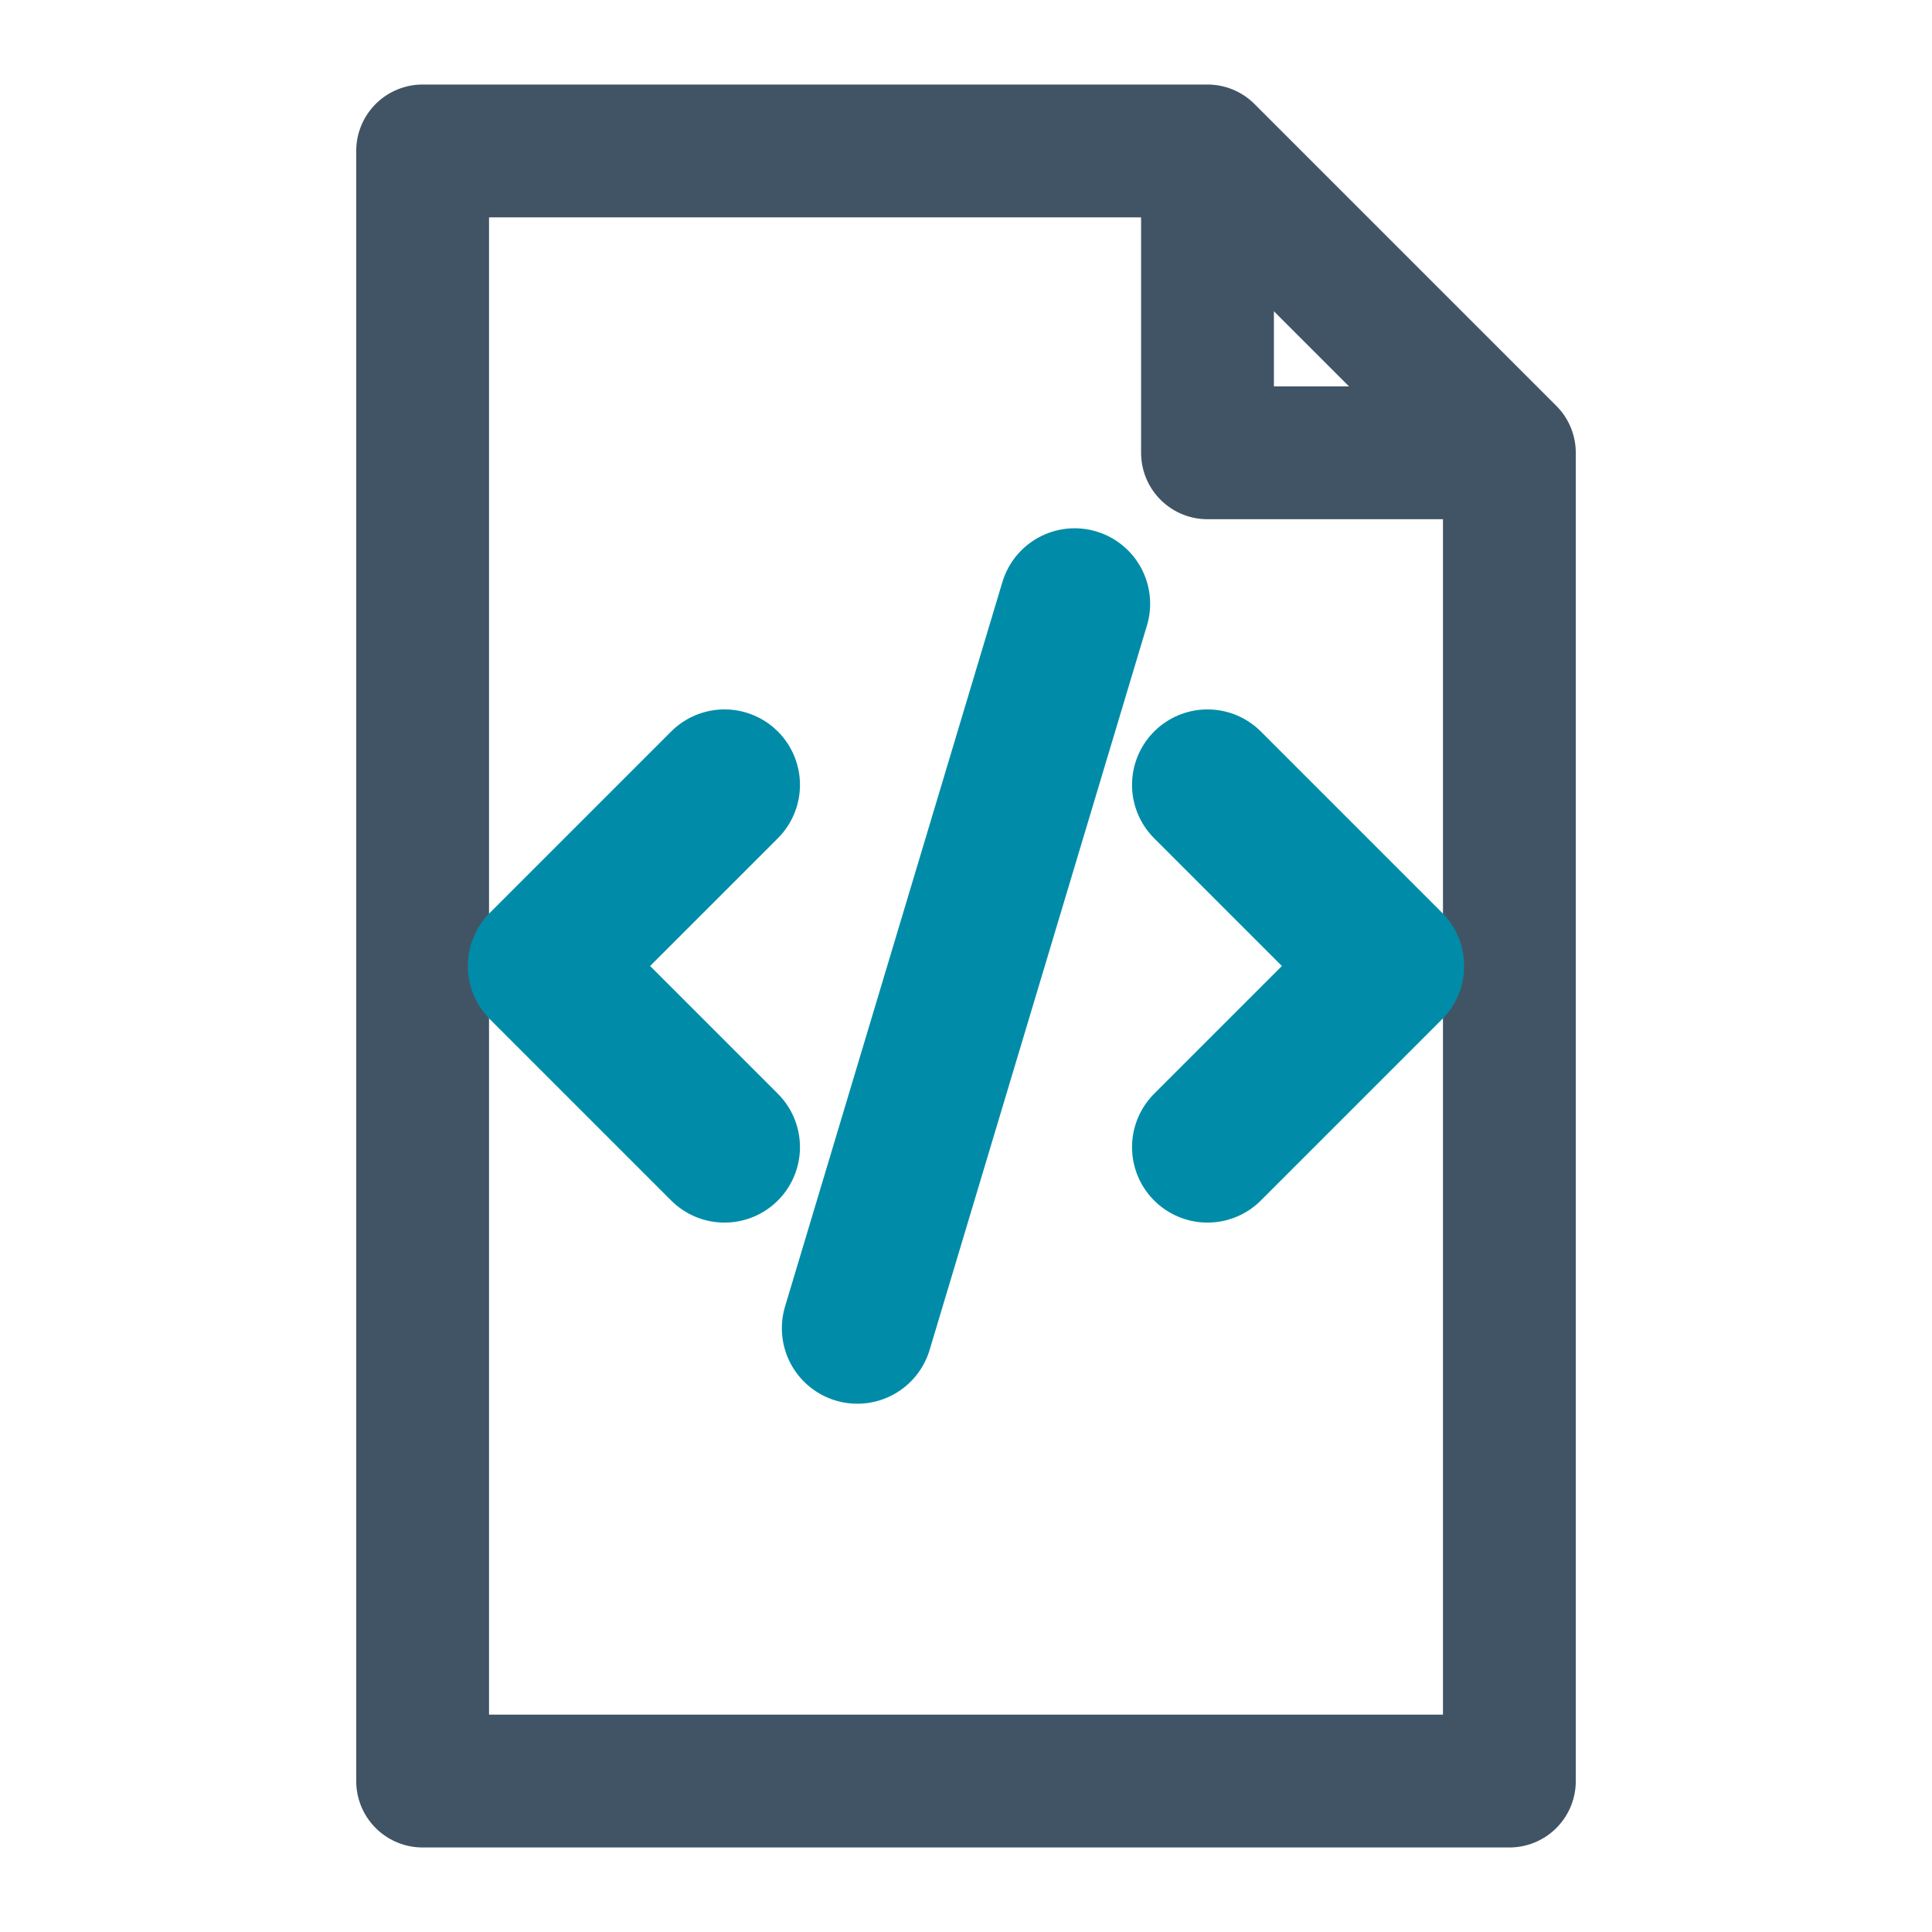
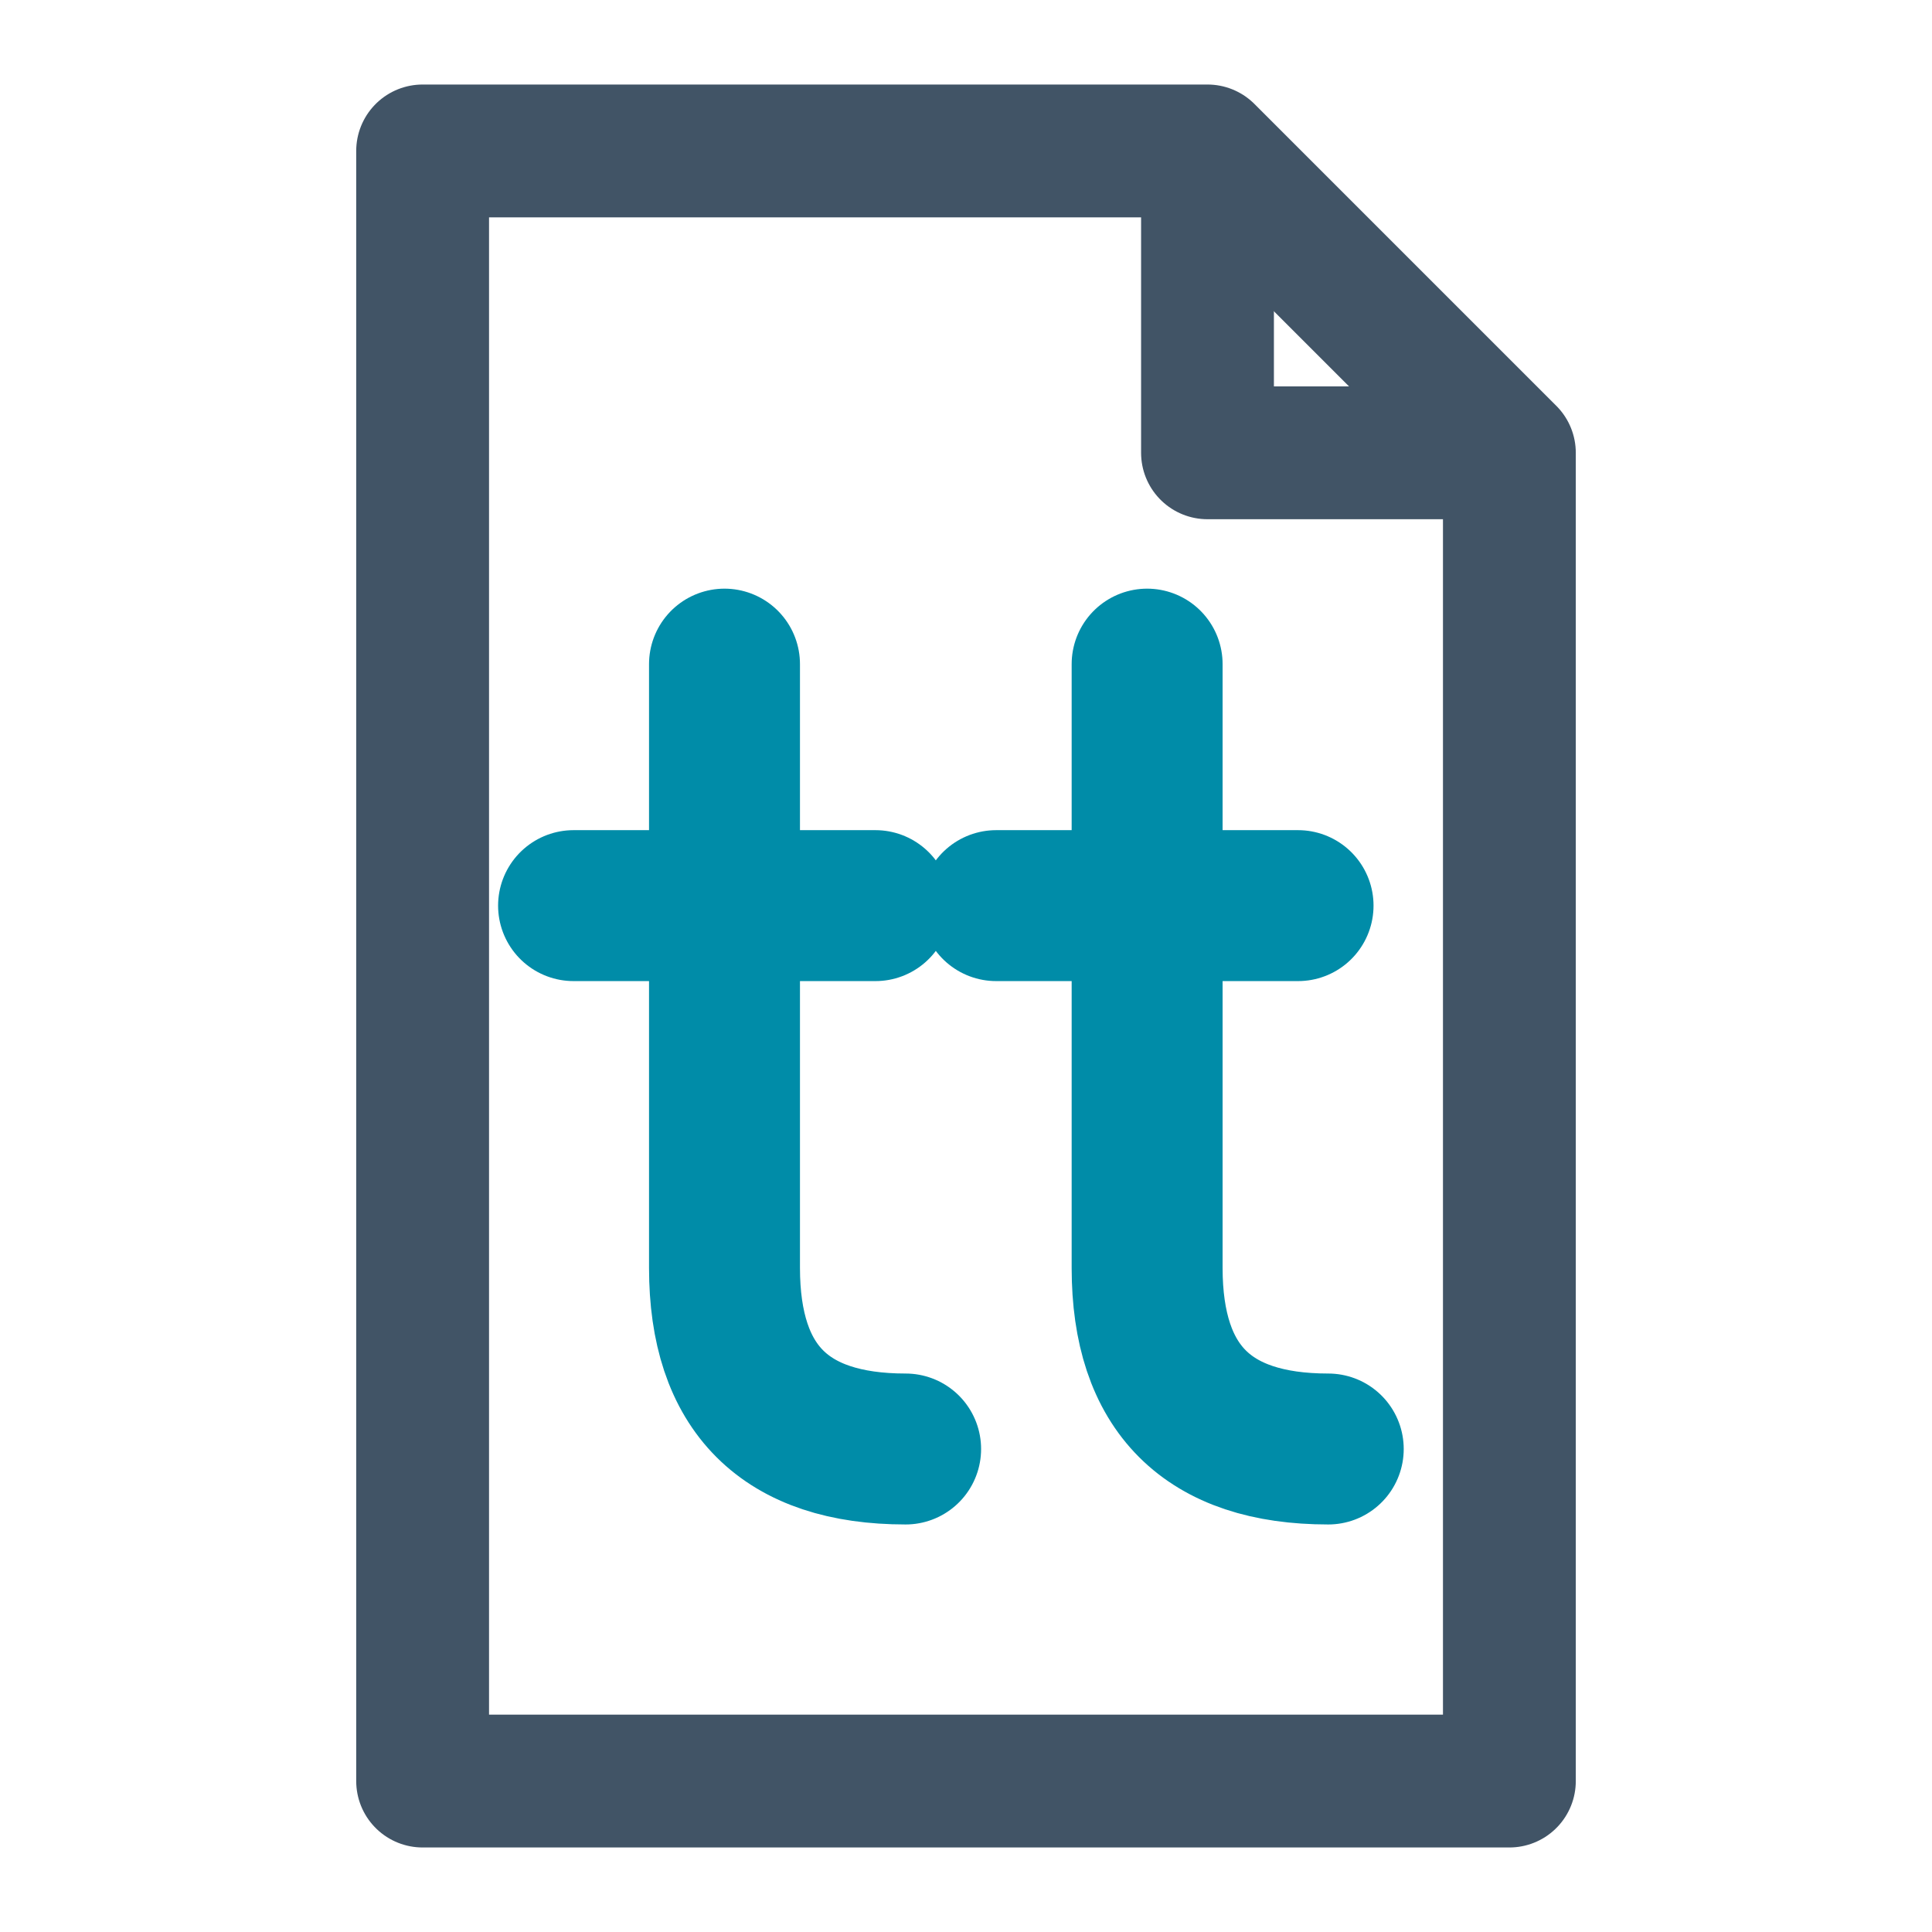
<svg xmlns="http://www.w3.org/2000/svg" viewBox="0 0 32 32">
  <path fill="none" stroke="#415466" stroke-linejoin="round" stroke-width="2.2" d="M7 2.5h13l5 5v22H7z" />
  <path fill="none" stroke="#415466" stroke-linejoin="round" stroke-width="2.2" d="M20 2.5v5h5" />
-   <path fill="none" stroke="#008CA8" stroke-linecap="round" stroke-linejoin="round" stroke-width="2.5" d="m12 13-3 3 3 3m8-6 3 3-3 3m-5.8 3 3.6-12" />
+   <path fill="none" stroke="#008CA8" stroke-linecap="round" stroke-linejoin="round" stroke-width="2.5" d="M12 11v10c0 2 1 3 3 3m-5.5-9h5M19 11v10c0 2 1 3 3 3m-5.5-9h5" />
</svg>
